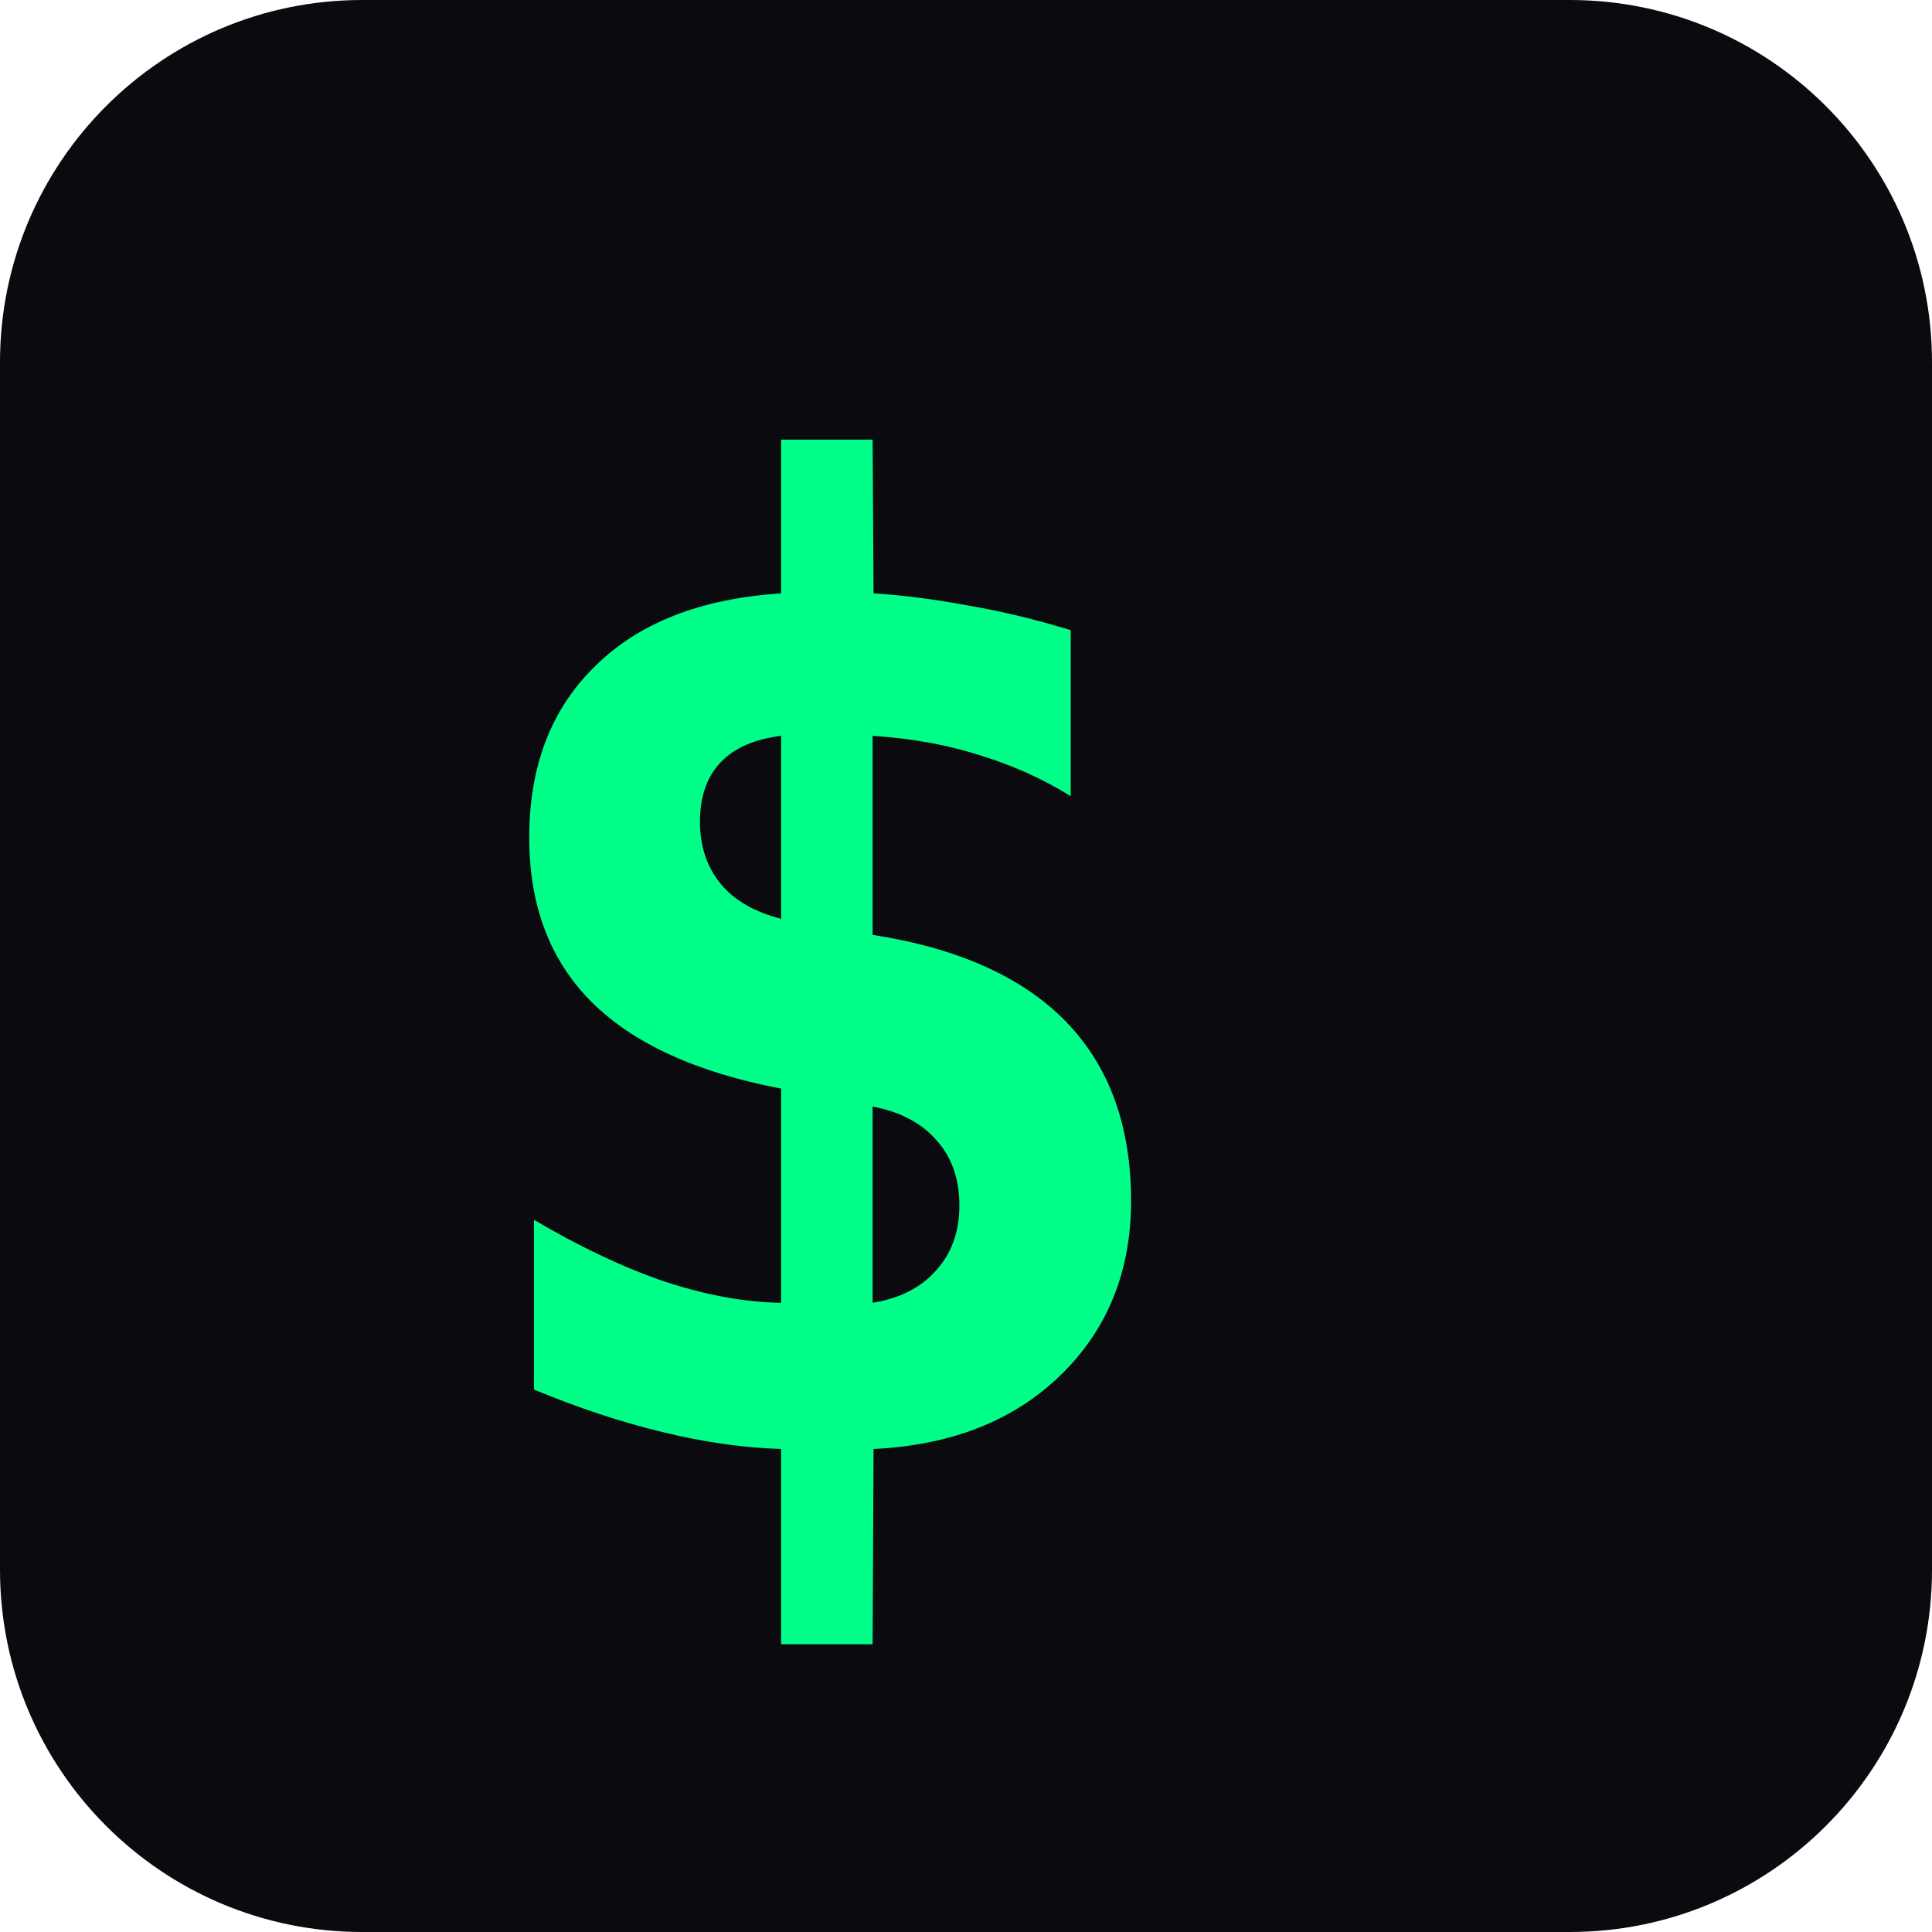
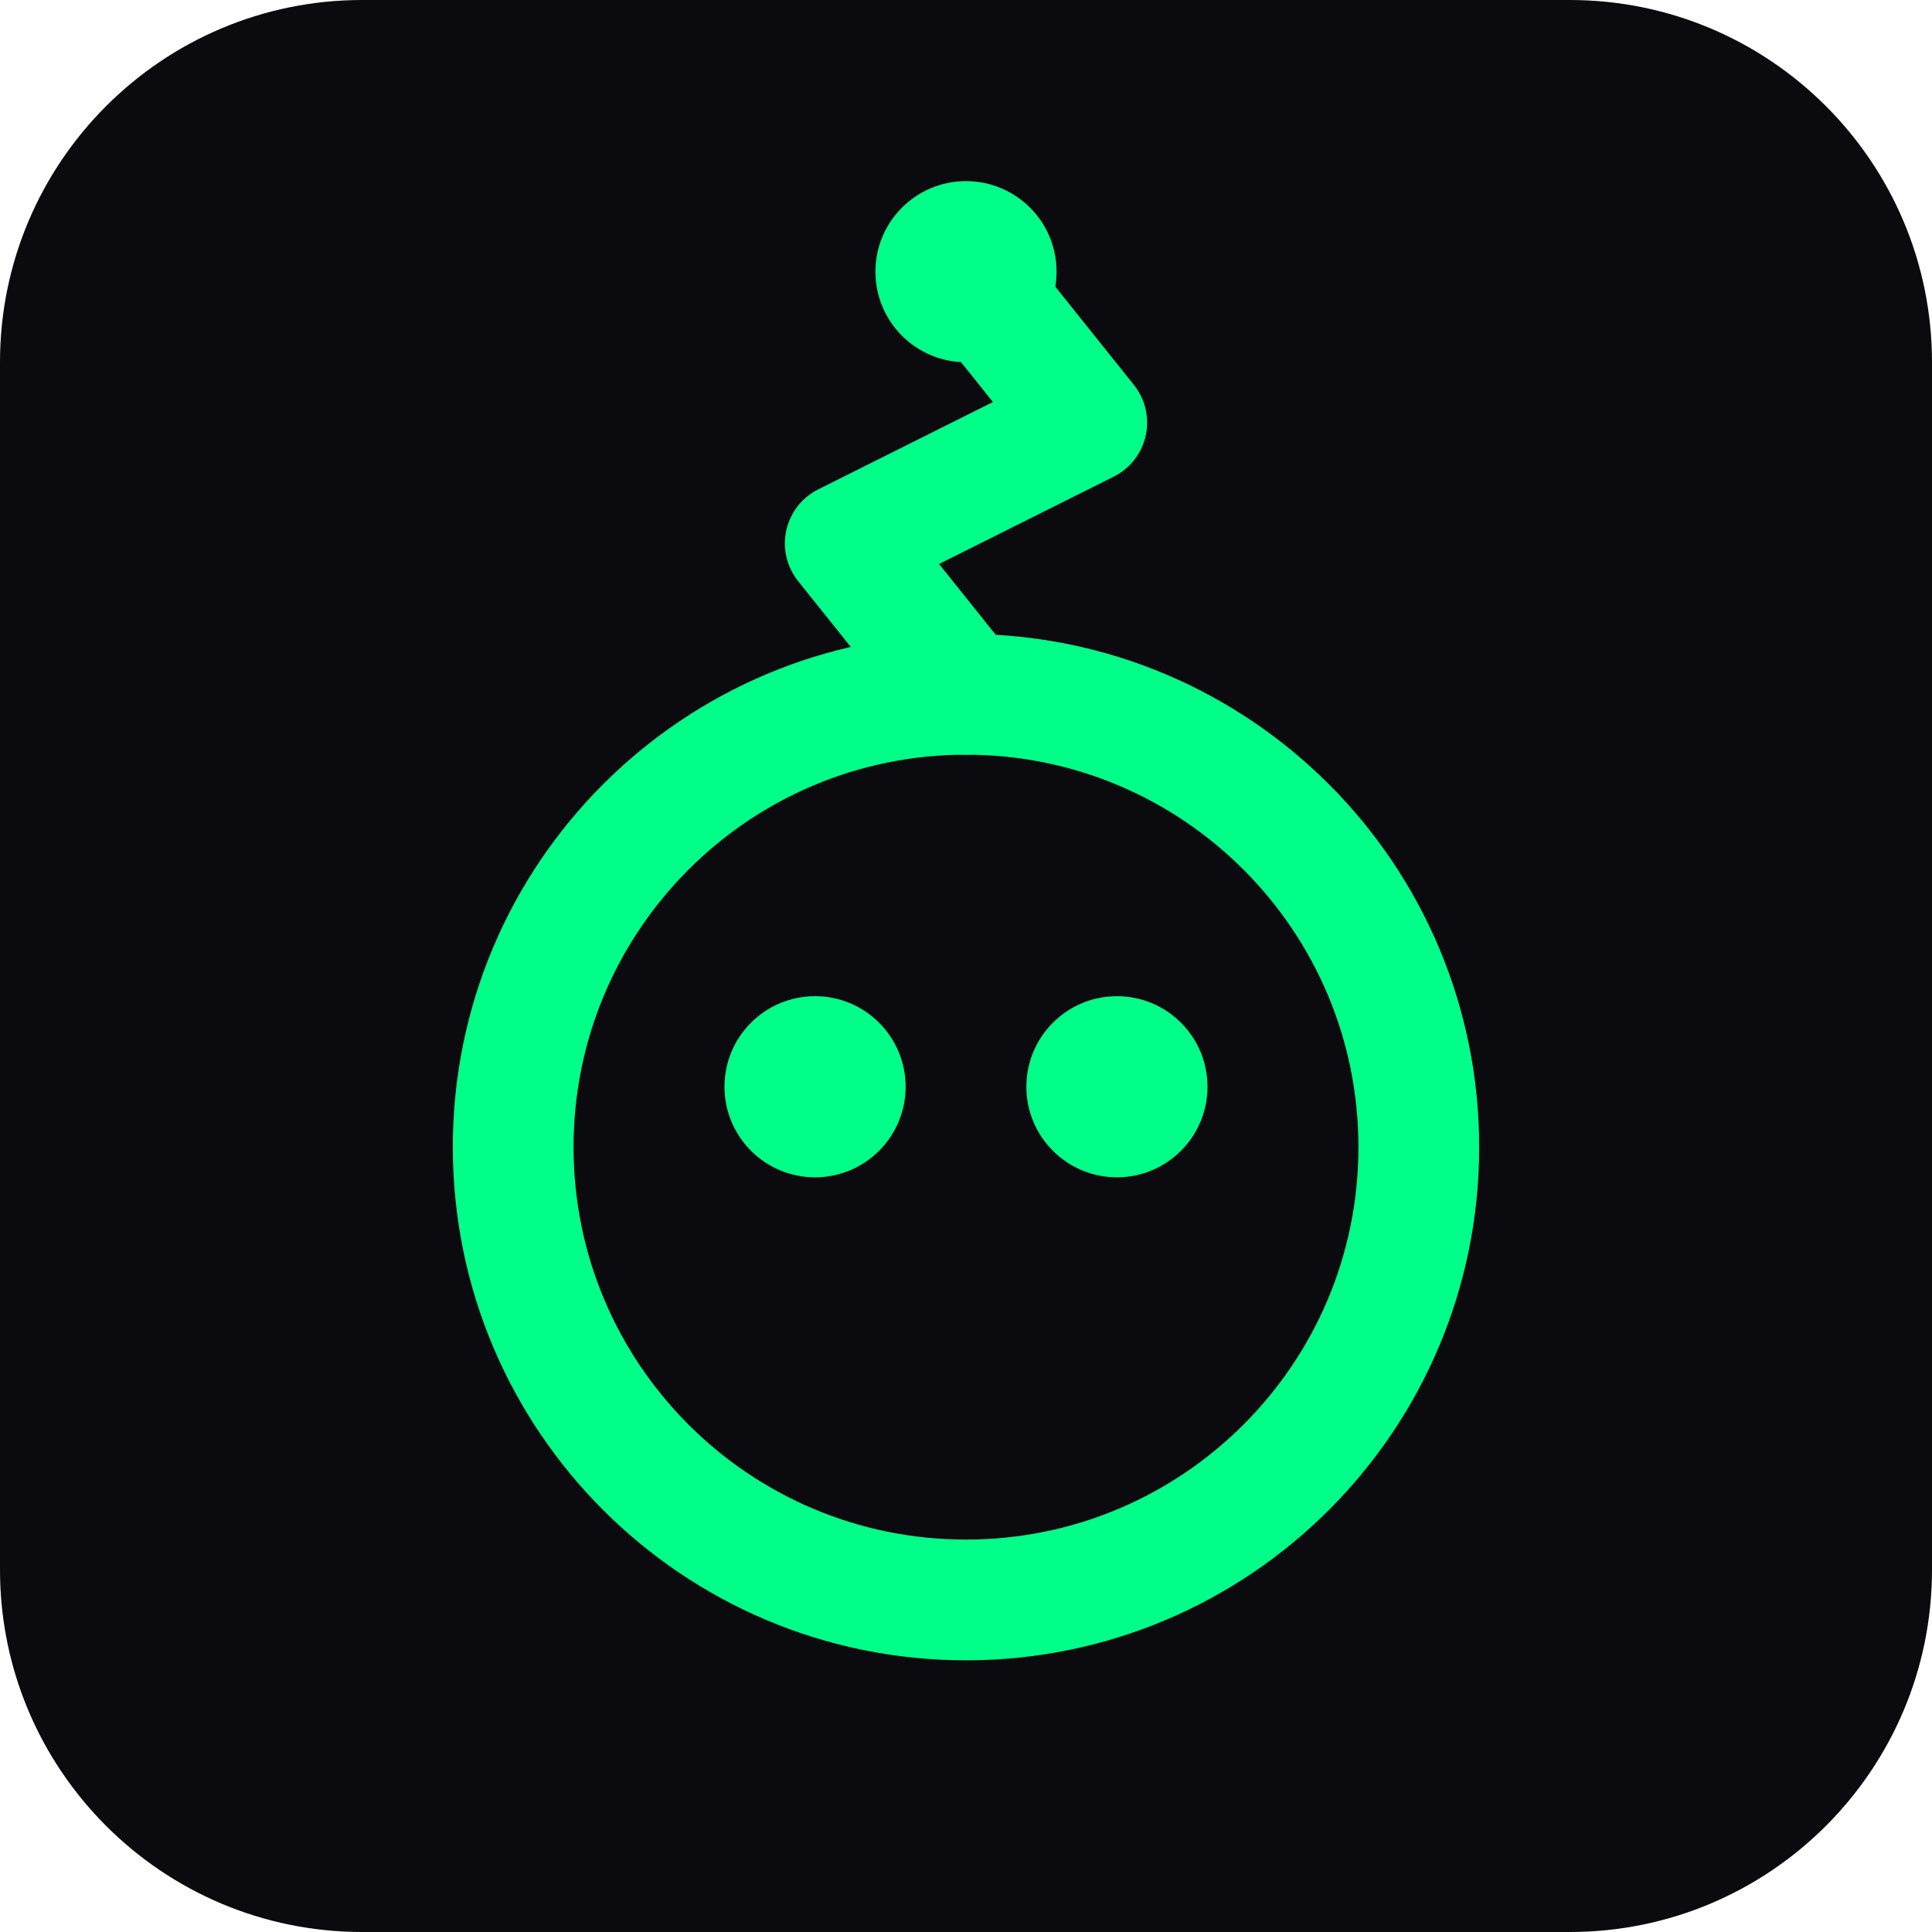
<svg xmlns="http://www.w3.org/2000/svg" viewBox="0 0 32 32">
  <rect width="32" height="32" rx="6" fill="#0a0a0f" />
-   <text x="7" y="24" font-family="monospace" font-size="22" font-weight="700" fill="#00ff88">$</text>
+   <circle cx="16" cy="19" r="7.5" fill="none" stroke="#00ff88" stroke-width="2" />
+   <circle cx="13.5" cy="18" r="1.5" fill="#00ff88" />
+   <circle cx="18.5" cy="18" r="1.5" fill="#00ff88" />
+   <polyline points="16,11.5 14,9 18,7 16,4.5" fill="none" stroke="#00ff88" stroke-width="2" stroke-linecap="round" stroke-linejoin="round" />
+   <circle cx="16" cy="4.5" r="1.5" fill="#00ff88" />
</svg>
